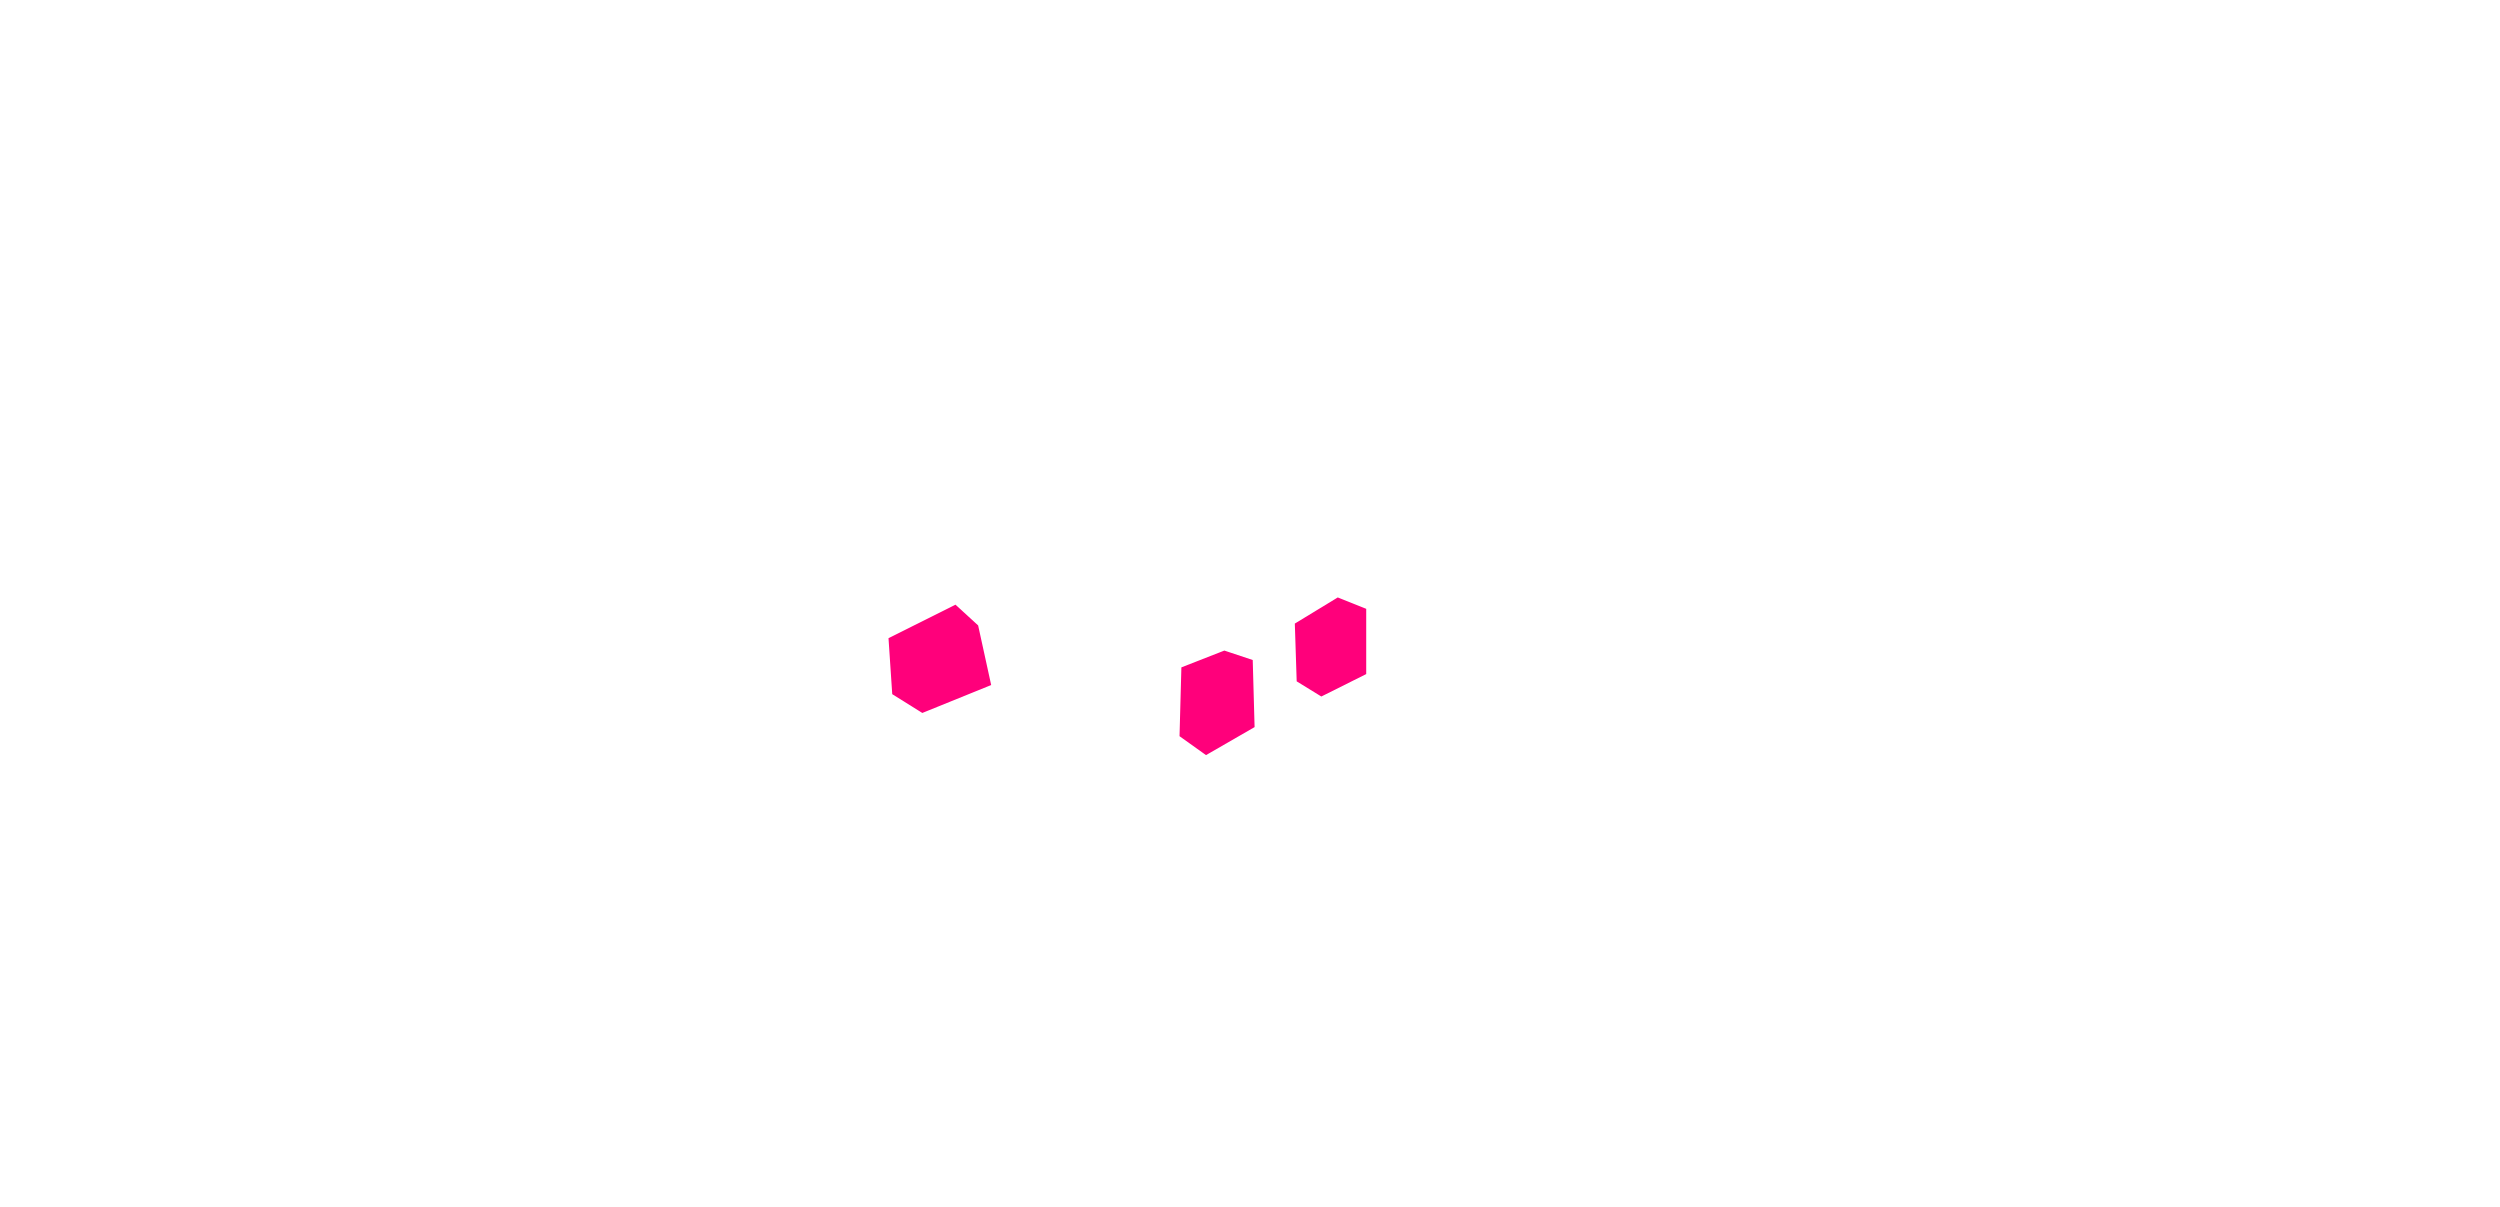
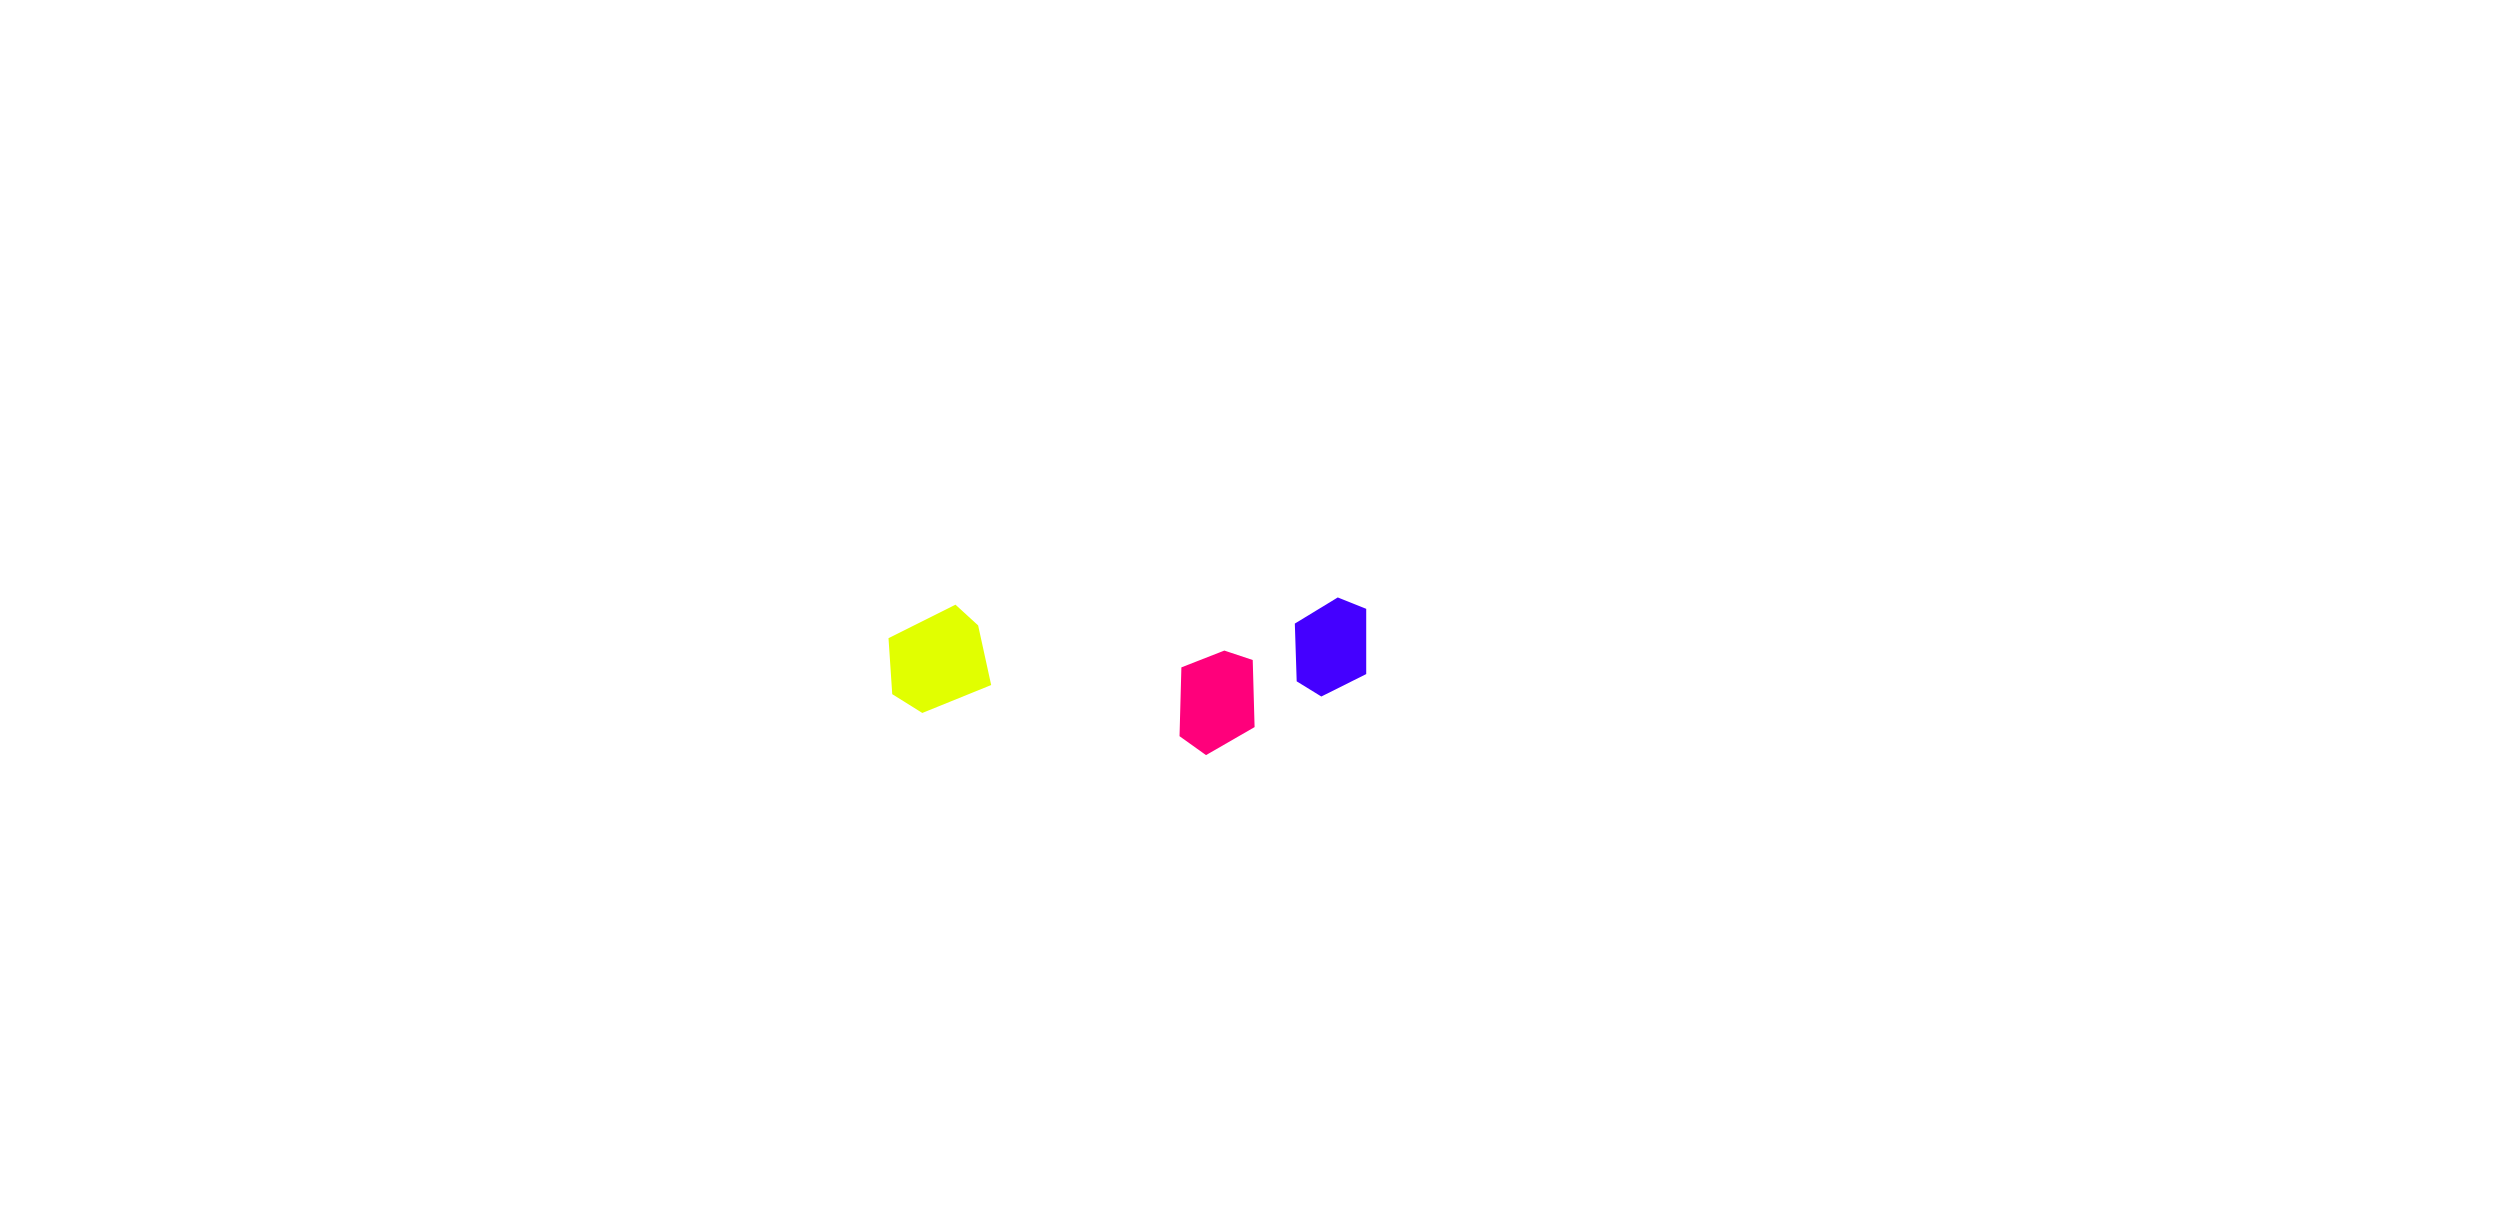
<svg xmlns="http://www.w3.org/2000/svg" width="1366pt" height="659pt" viewBox="0 0 1366 659" version="1.1">
-   <g id="rgb(197, 82, 226)">
-     <path fill="rgb(197, 82, 226)" stroke="rgb(197, 82, 226)" stroke-width="1" opacity="1.00" d="M 1596 679 L 2267 648 L 2844 689 L 2840 553 L 2369 506 L 1708 553 L 1708 614 L 1600 621 Z" />
-   </g>
-   <g id="rgb(204, 247, 114)">
-     <path fill="rgb(204, 247, 114)" stroke="rgb(204, 247, 114)" stroke-width="1" opacity="1.00" d="M 871 1238 L 1542 1255 L 2203 1235 L 2203 1093 L 1790 1082 L 1112 1082 L 1108 1174 L 878 1177 Z" />
-   </g>
-   <g id="rgb(76, 12, 117)">
-     <path fill="rgb(76, 12, 117)" stroke="rgb(76, 12, 117)" stroke-width="1" opacity="1.00" d="M 3450 567 L 3450 703 L 2918 689 L 2932 557 Z" />
-   </g>
-   <g id="novas-areas" fill="rgba(255, 0, 123, 1)" stroke="rgba(255, 0, 123, 1)" stroke-width="1">
+   <g id="areas">
    <path fill="rgba(255, 0, 123, 1)" stroke="rgba(255, 0, 123, 1)" stroke-width="1" d="M 645 402 L 646 365 L 669 356 L 684 361 L 685 397 L 659 412 Z" />
-     <path fill="rgba(255, 0, 123, 1)" stroke="rgba(255, 0, 123, 1)" stroke-width="1" d="M 709 372 L 708 341 L 731 327 L 746 333 L 746 368 L 722 380 Z" />
-     <path fill="rgba(255, 0, 123, 1)" stroke="rgba(255, 0, 123, 1)" stroke-width="1" d="M 488 379 L 486 349 L 522 331 L 534 342 L 541 374 L 504 389 Z" />
+     <path fill="rgba(68, 0, 255, 1)" stroke="rgba(68, 0, 255, 1)" stroke-width="1" d="M 709 372 L 708 341 L 731 327 L 746 333 L 746 368 L 722 380 Z" />
+     <path fill="rgba(225, 255, 0, 1)" stroke="rgba(225, 255, 0, 1)" stroke-width="1" d="M 488 379 L 486 349 L 522 331 L 534 342 L 541 374 L 504 389 Z" />
  </g>
</svg>
